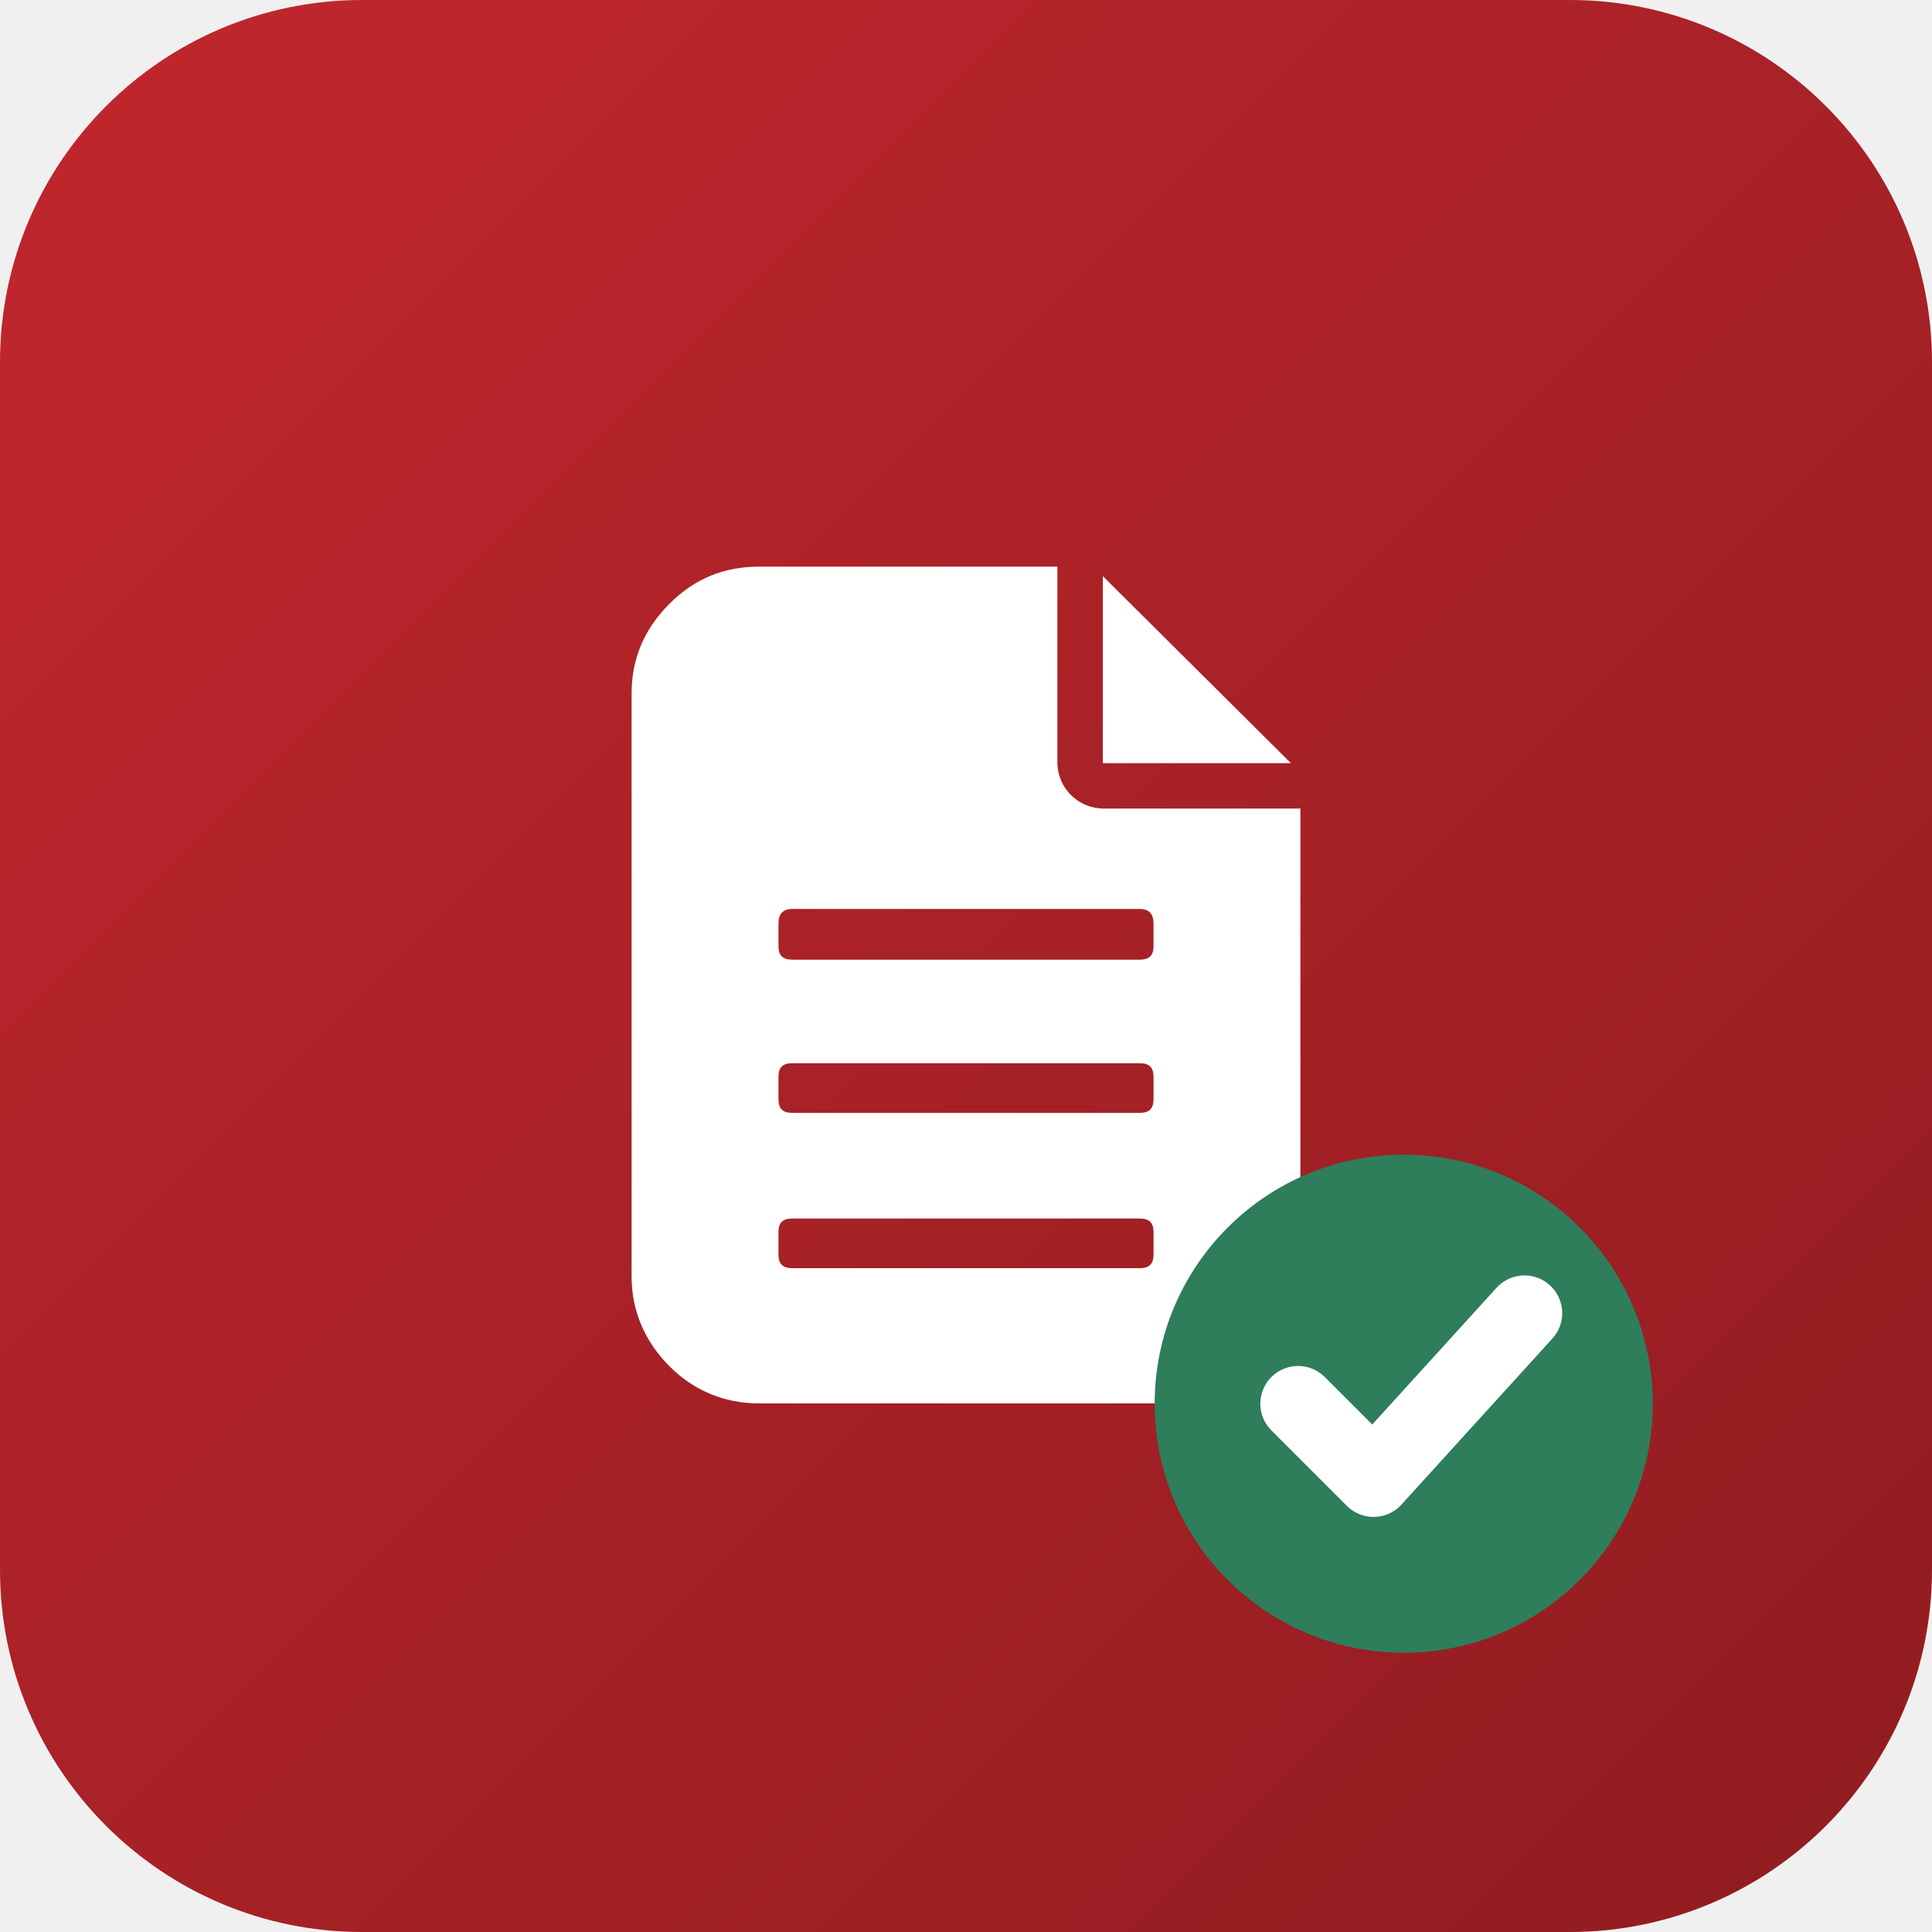
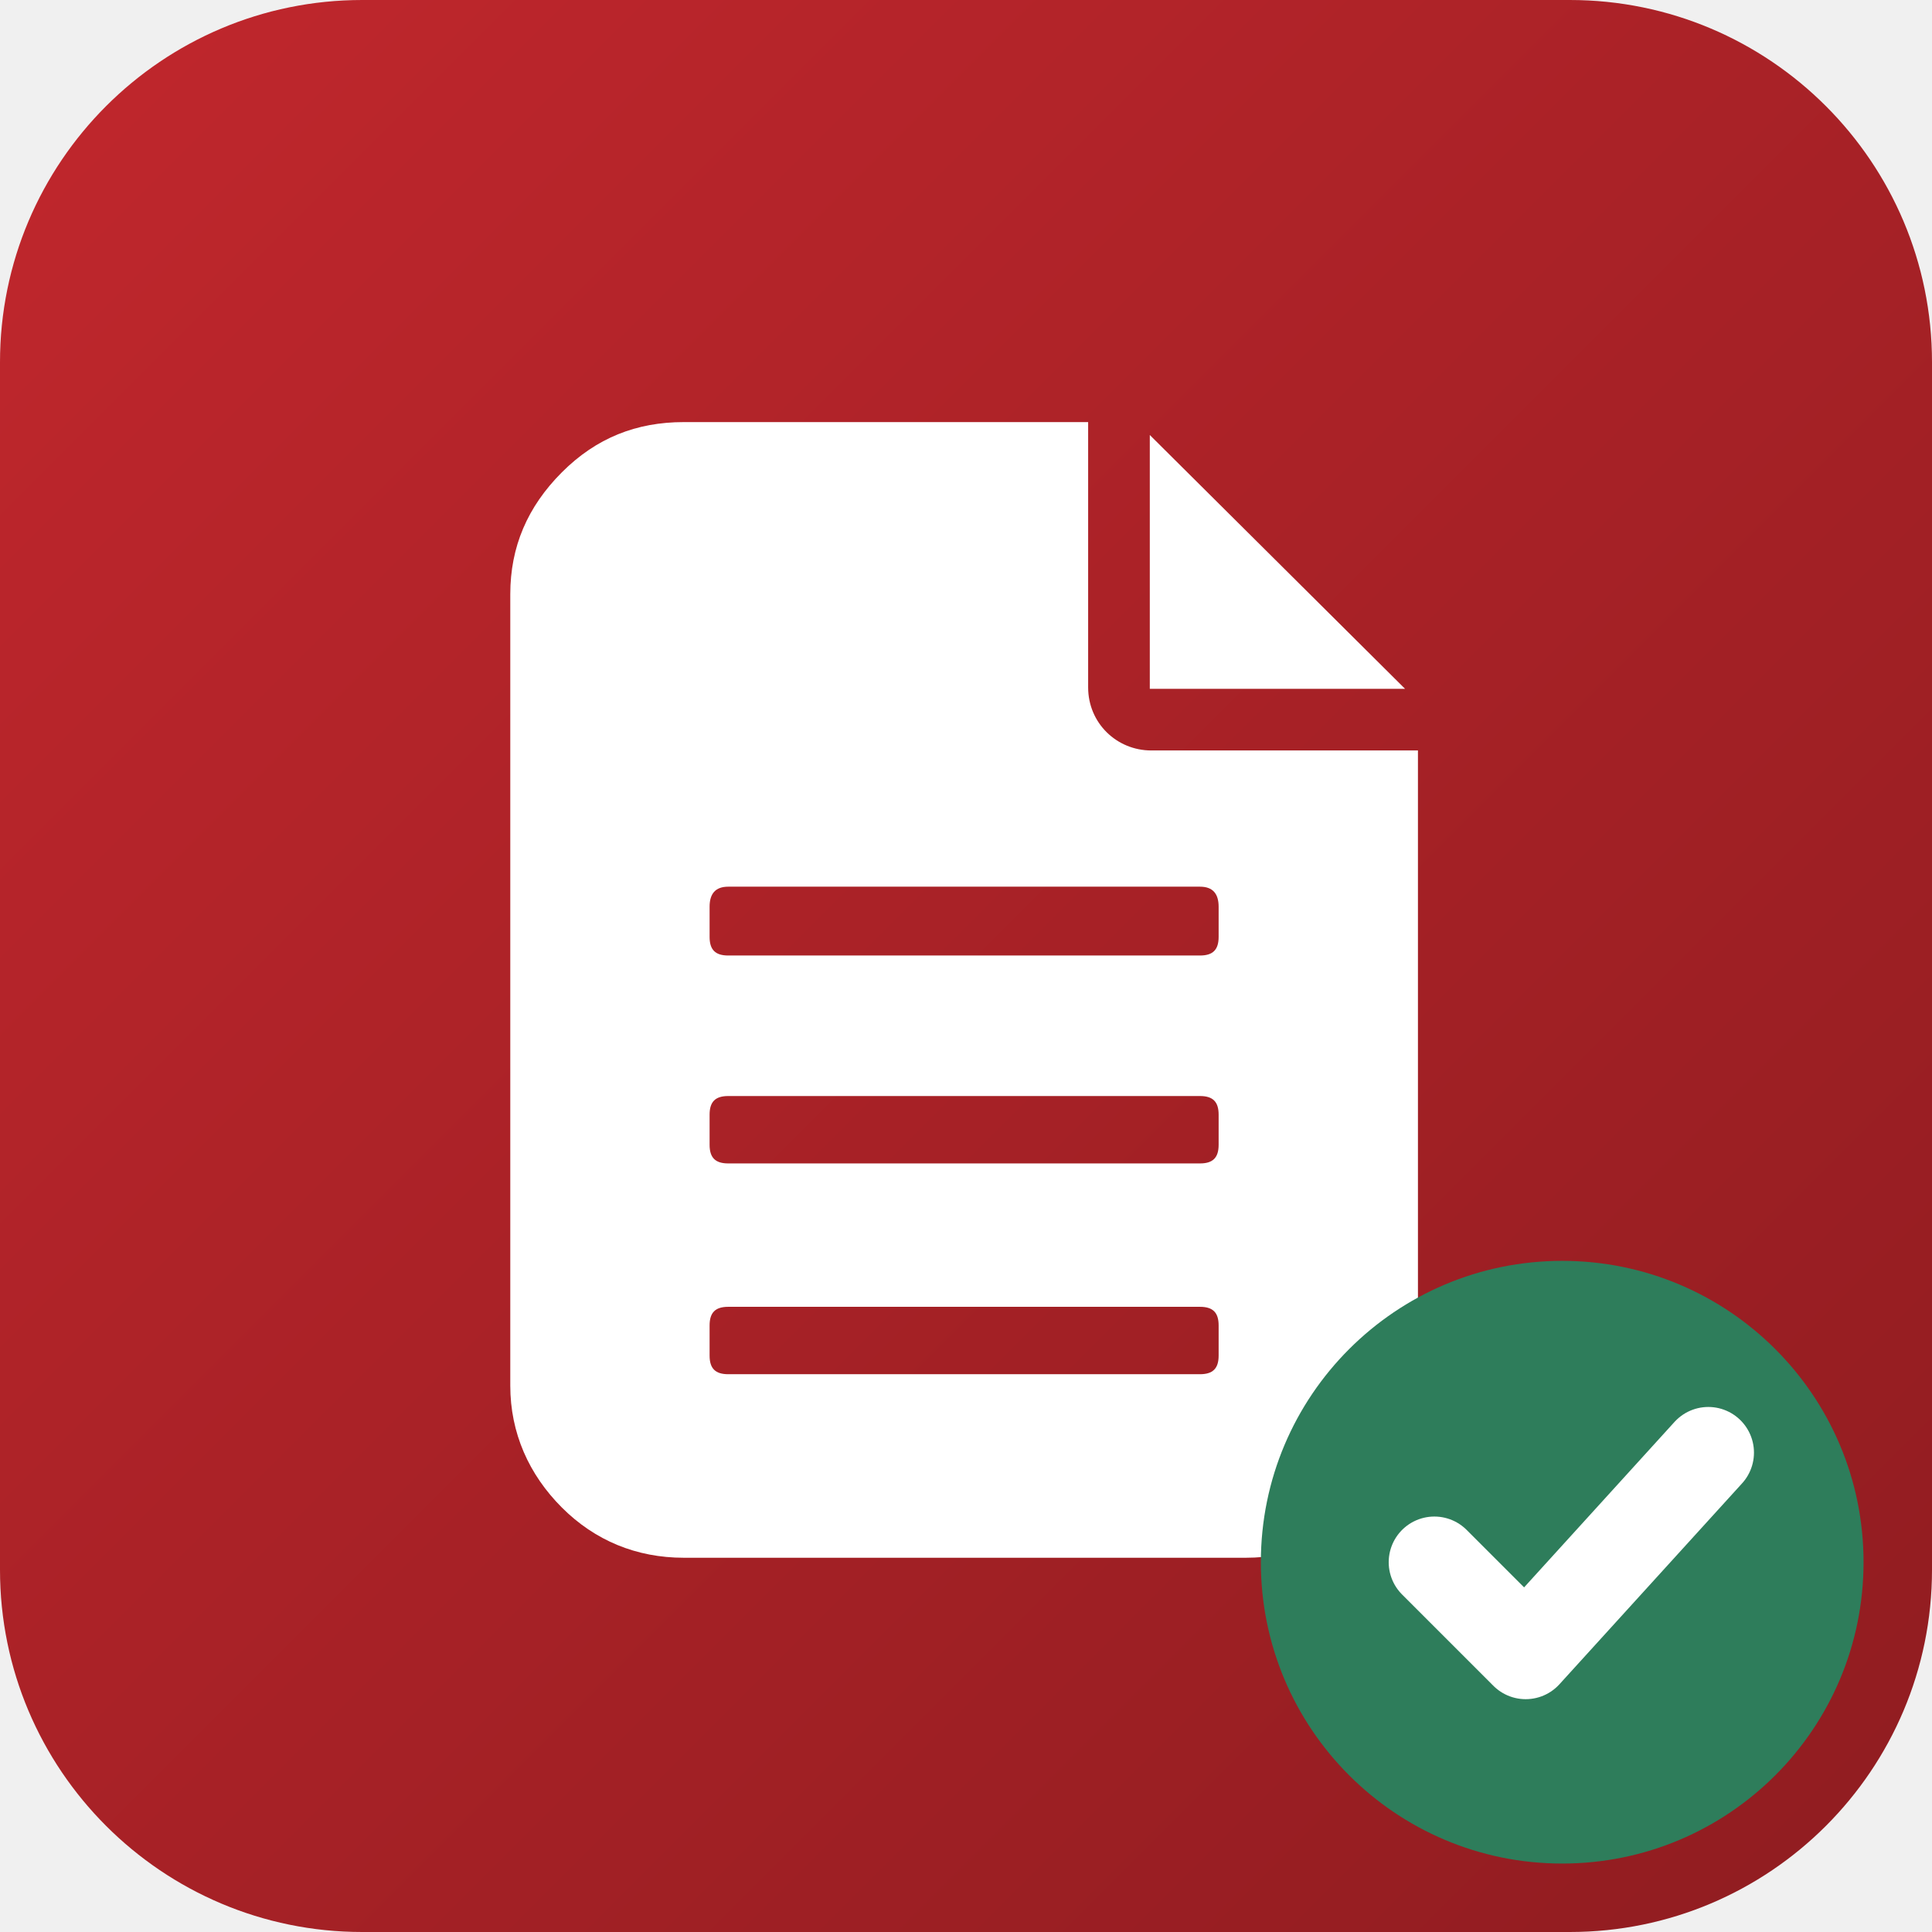
<svg xmlns="http://www.w3.org/2000/svg" viewBox="0 0 512 512">
  <defs>
    <linearGradient id="g" x1="0" y1="0" x2="1" y2="1">
      <stop offset="0%" stop-color="#C1272D" />
      <stop offset="100%" stop-color="#8f1c20" />
    </linearGradient>
  </defs>
  <rect width="512" height="512" rx="96" fill="url(#g)" />
-   <g transform="translate(109,109) scale(14)">
+   <g transform="translate(56,56) scale(19)">
    <path fill="#ffffff" d="M16.83,16.38c0,.66-.24,1.24-.7,1.7-.48.46-1.04.7-1.7.7h-7.84c-.66,0-1.24-.24-1.7-.7s-.72-1.04-.72-1.7V5.34c0-.66.24-1.22.72-1.7s1.04-.7,1.7-.7h5.64v3.7c0,.5.4.88.88.88h3.72v8.86ZM13.79,10.38c.18,0,.26-.08.26-.26v-.42c0-.18-.08-.28-.26-.28h-6.58c-.18,0-.26.1-.26.28v.42c0,.18.08.26.26.26h6.58ZM13.79,13.28c.18,0,.26-.08.26-.26v-.42c0-.18-.08-.26-.26-.26h-6.58c-.18,0-.26.08-.26.26v.42c0,.18.08.26.26.26h6.58ZM13.79,16.22c.18,0,.26-.08.26-.26v-.42c0-.18-.08-.26-.26-.26h-6.58c-.18,0-.26.08-.26.26v.42c0,.18.08.26.26.26h6.58ZM16.65,6.66h-3.56v-3.54l3.56,3.54Z" />
  </g>
-   <g>
-     <circle cx="372" cy="372" r="66" fill="#2e7d5b" />
-     <path d="M344 372 l20 20 40 -44" fill="none" stroke="#ffffff" stroke-width="20" stroke-linecap="round" stroke-linejoin="round" />
+   <g transform="translate(414,414) scale(1.21)">
+     <circle cx="0" cy="0" r="66" fill="#2e7d5b" />
+     <path d="M-28,0 l20,20 l40,-44" fill="none" stroke="#ffffff" stroke-width="20" stroke-linecap="round" stroke-linejoin="round" />
  </g>
</svg>
